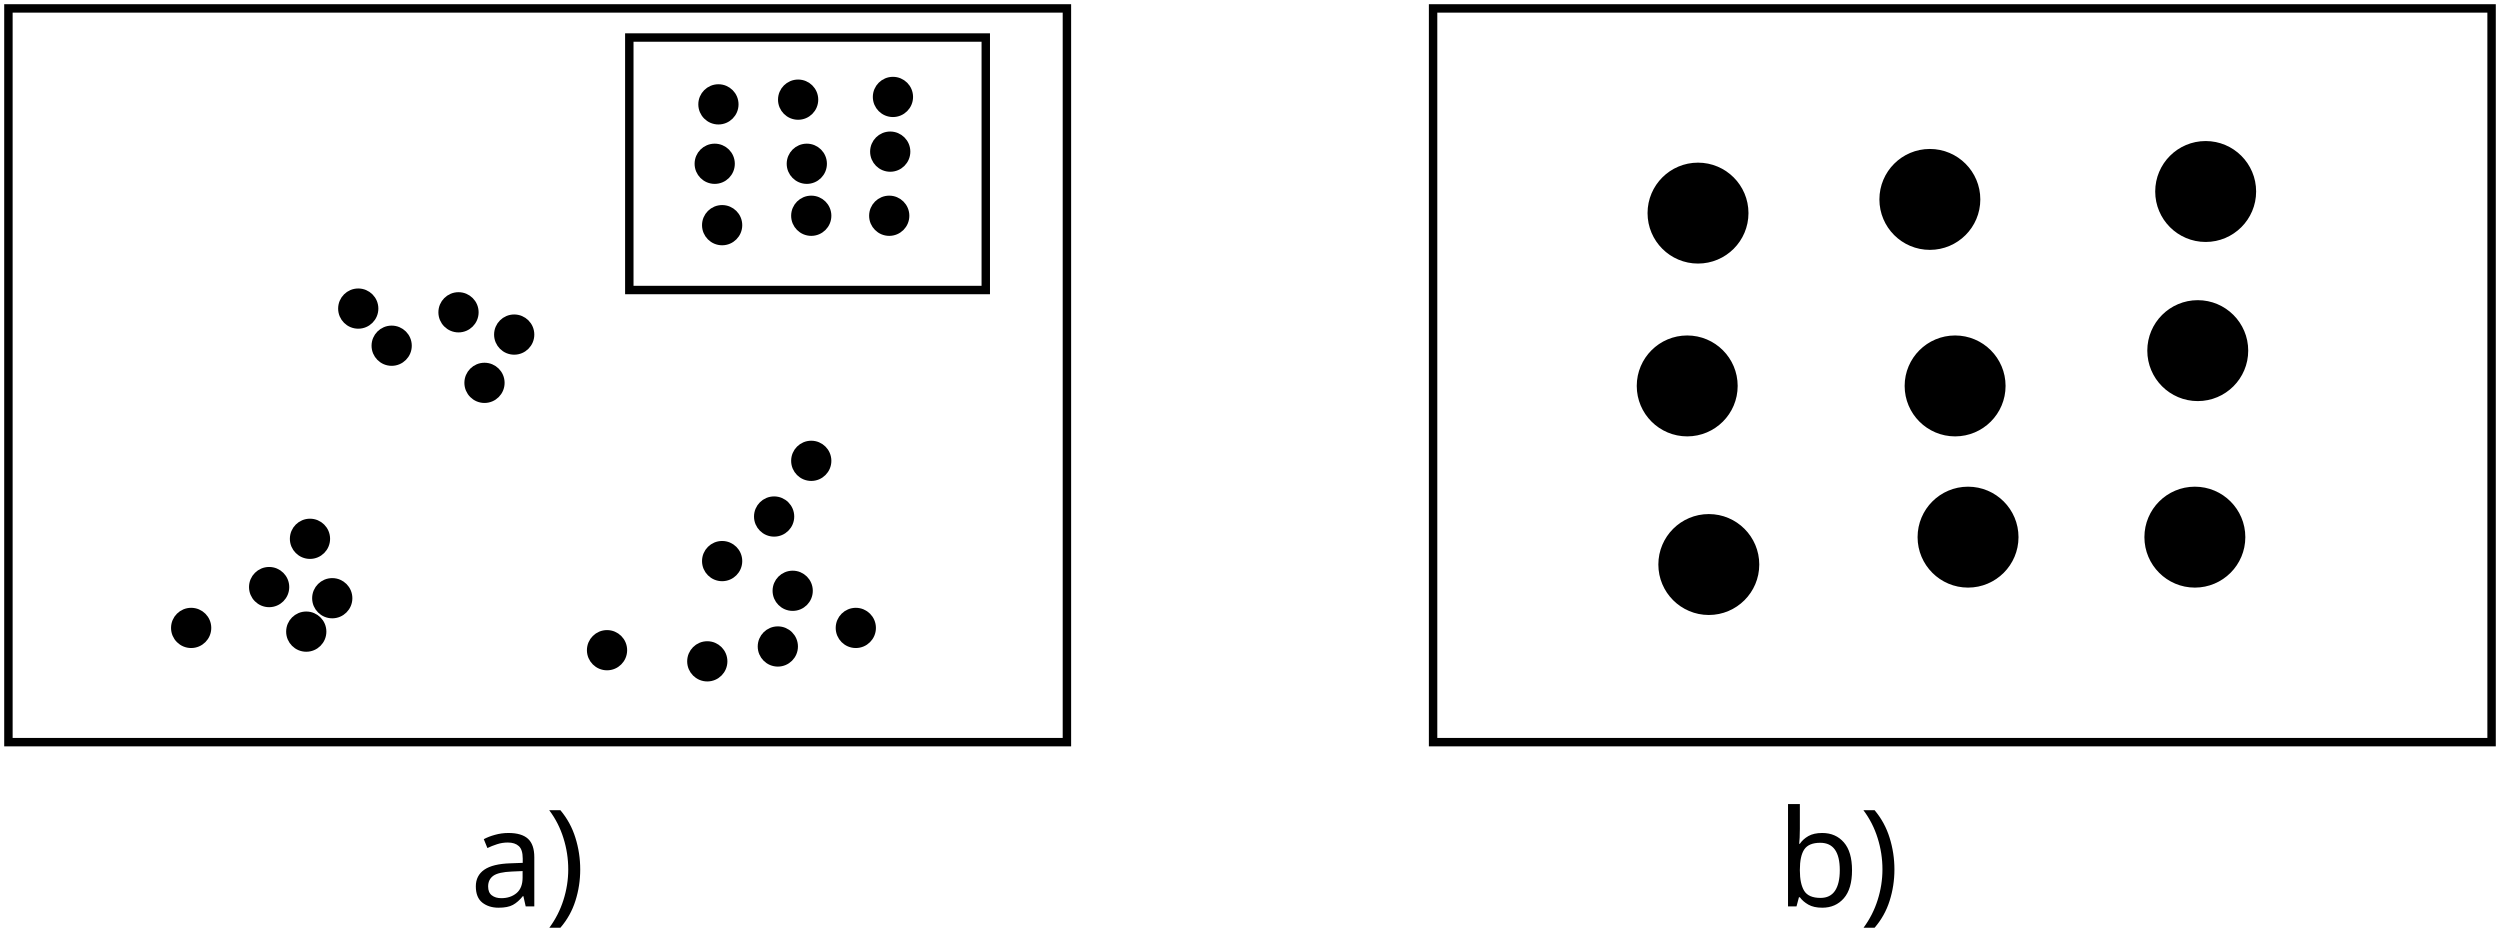
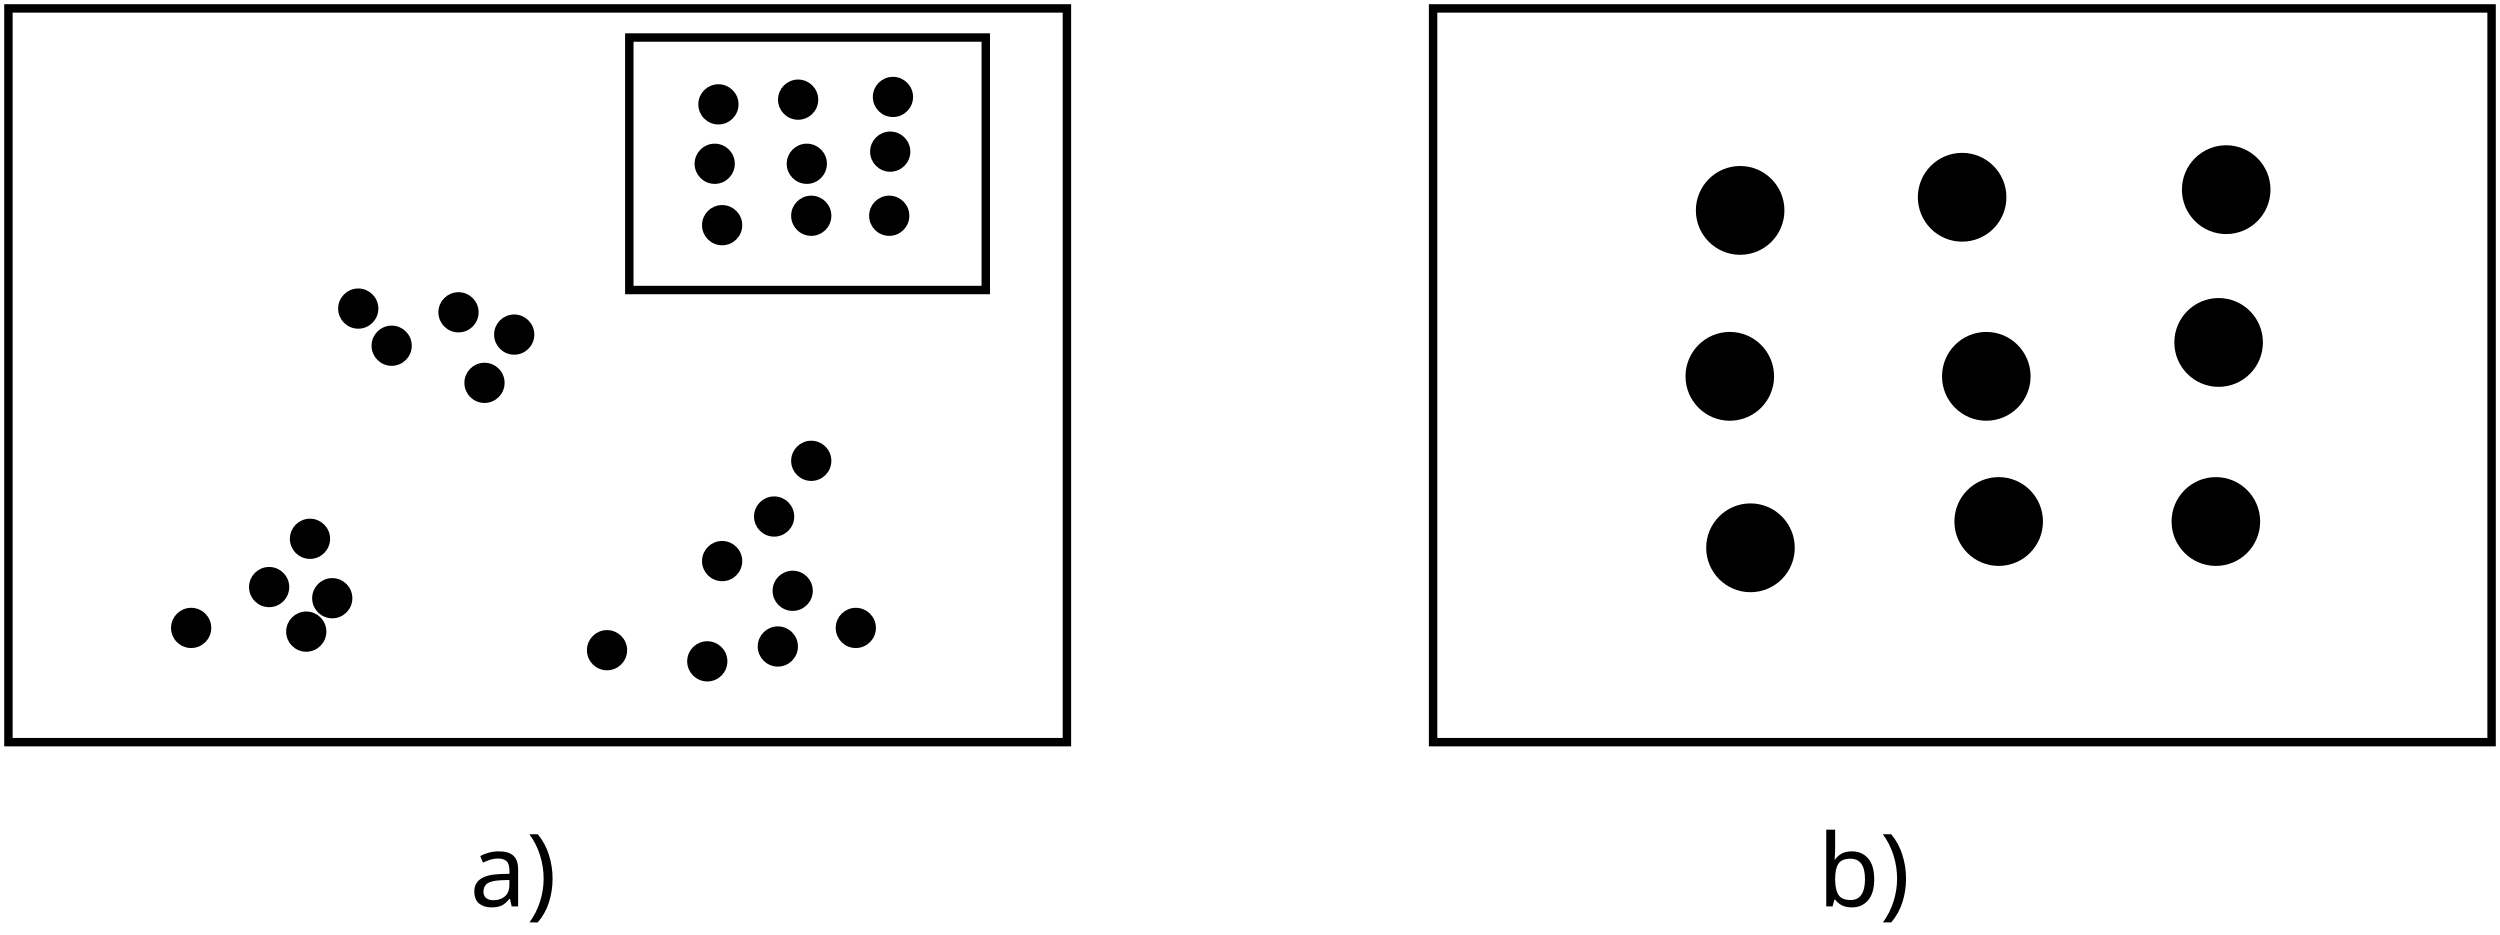
<svg xmlns="http://www.w3.org/2000/svg" width="593.836" height="222.037" id="svg2" version="1.1">
  <defs id="defs4" />
  <g id="layer1" transform="translate(-55.14286,-133.2193)">
-     <g id="g4047" transform="translate(5.292028,85.55446)" style="stroke-width:2;stroke-miterlimit:4;stroke-dasharray:none">
-       <rect y="49.665" x="390.258" height="174.286" width="251.429" id="rect2985-3" style="fill:none;stroke:#000000;stroke-width:2;stroke-miterlimit:4;stroke-opacity:1;stroke-dasharray:none" />
-       <path transform="matrix(1.779357,0,0,1.779357,183.2492,0.7496616)" d="m 157.879,54.815 c 0,3.41 -2.764,6.174 -6.174,6.174 -3.41,0 -6.174,-2.764 -6.174,-6.174 0,-3.41 2.764,-6.174 6.174,-6.174 3.41,0 6.174,2.764 6.174,6.174 z" id="path3755-41" style="fill:#000000;fill-opacity:1;stroke:#000000;stroke-width:1.124;stroke-miterlimit:4;stroke-opacity:1;stroke-dasharray:none;stroke-dashoffset:0" />
-       <path transform="matrix(1.779357,0,0,1.779357,238.3209,-2.502494)" d="m 157.879,54.815 c 0,3.41 -2.764,6.174 -6.174,6.174 -3.41,0 -6.174,-2.764 -6.174,-6.174 0,-3.41 2.764,-6.174 6.174,-6.174 3.41,0 6.174,2.764 6.174,6.174 z" id="path3755-1-1" style="fill:#000000;fill-opacity:1;stroke:#000000;stroke-width:1.124;stroke-miterlimit:4;stroke-opacity:1;stroke-dasharray:none;stroke-dashoffset:0" />
-       <path transform="matrix(1.779357,0,0,1.779357,303.8356,-4.381676)" d="m 157.879,54.815 c 0,3.41 -2.764,6.174 -6.174,6.174 -3.41,0 -6.174,-2.764 -6.174,-6.174 0,-3.41 2.764,-6.174 6.174,-6.174 3.41,0 6.174,2.764 6.174,6.174 z" id="path3755-7-3" style="fill:#000000;fill-opacity:1;stroke:#000000;stroke-width:1.124;stroke-miterlimit:4;stroke-opacity:1;stroke-dasharray:none;stroke-dashoffset:0" />
-       <path transform="matrix(1.779357,0,0,1.779357,180.6835,41.80033)" d="m 157.879,54.815 c 0,3.41 -2.764,6.174 -6.174,6.174 -3.41,0 -6.174,-2.764 -6.174,-6.174 0,-3.41 2.764,-6.174 6.174,-6.174 3.41,0 6.174,2.764 6.174,6.174 z" id="path3755-4-8" style="fill:#000000;fill-opacity:1;stroke:#000000;stroke-width:1.124;stroke-miterlimit:4;stroke-opacity:1;stroke-dasharray:none;stroke-dashoffset:0" />
-       <path transform="matrix(1.779357,0,0,1.779357,244.319,41.80033)" d="m 157.879,54.815 c 0,3.41 -2.764,6.174 -6.174,6.174 -3.41,0 -6.174,-2.764 -6.174,-6.174 0,-3.41 2.764,-6.174 6.174,-6.174 3.41,0 6.174,2.764 6.174,6.174 z" id="path3755-0-7" style="fill:#000000;fill-opacity:1;stroke:#000000;stroke-width:1.124;stroke-miterlimit:4;stroke-opacity:1;stroke-dasharray:none;stroke-dashoffset:0" />
-       <path transform="matrix(1.779357,0,0,1.779357,301.9564,33.41687)" d="m 157.879,54.815 c 0,3.41 -2.764,6.174 -6.174,6.174 -3.41,0 -6.174,-2.764 -6.174,-6.174 0,-3.41 2.764,-6.174 6.174,-6.174 3.41,0 6.174,2.764 6.174,6.174 z" id="path3755-9-4" style="fill:#000000;fill-opacity:1;stroke:#000000;stroke-width:1.124;stroke-miterlimit:4;stroke-opacity:1;stroke-dasharray:none;stroke-dashoffset:0" />
-       <path transform="matrix(1.779357,0,0,1.779357,185.8148,84.22398)" d="m 157.879,54.815 c 0,3.41 -2.764,6.174 -6.174,6.174 -3.41,0 -6.174,-2.764 -6.174,-6.174 0,-3.41 2.764,-6.174 6.174,-6.174 3.41,0 6.174,2.764 6.174,6.174 z" id="path3755-48-2" style="fill:#000000;fill-opacity:1;stroke:#000000;stroke-width:1.124;stroke-miterlimit:4;stroke-opacity:1;stroke-dasharray:none;stroke-dashoffset:0" />
-       <path transform="matrix(1.779357,0,0,1.779357,247.3909,77.71969)" d="m 157.879,54.815 c 0,3.41 -2.764,6.174 -6.174,6.174 -3.41,0 -6.174,-2.764 -6.174,-6.174 0,-3.41 2.764,-6.174 6.174,-6.174 3.41,0 6.174,2.764 6.174,6.174 z" id="path3755-8-7" style="fill:#000000;fill-opacity:1;stroke:#000000;stroke-width:1.124;stroke-miterlimit:4;stroke-opacity:1;stroke-dasharray:none;stroke-dashoffset:0" />
-       <path transform="matrix(1.779357,0,0,1.779357,301.2699,77.71969)" d="m 157.879,54.815 c 0,3.41 -2.764,6.174 -6.174,6.174 -3.41,0 -6.174,-2.764 -6.174,-6.174 0,-3.41 2.764,-6.174 6.174,-6.174 3.41,0 6.174,2.764 6.174,6.174 z" id="path3755-2-7" style="fill:#000000;fill-opacity:1;stroke:#000000;stroke-width:1.124;stroke-miterlimit:4;stroke-opacity:1;stroke-dasharray:none;stroke-dashoffset:0" />
-     </g>
+     <rect style="fill:none;stroke:#000000;stroke-width:2;stroke-miterlimit:4;stroke-opacity:1;stroke-dasharray:none" id="rect2985-3" width="251.429" height="174.286" x="395.551" y="135.219" />
+     <path style="fill:#000000;fill-opacity:1;stroke:#000000;stroke-width:0;stroke-miterlimit:4;stroke-opacity:1;stroke-dasharray:none;stroke-dashoffset:0" id="path3755-41" d="m 157.879,54.815 a 6.174,6.174 0 1 1 -12.348,0 6.174,6.174 0 1 1 12.348,0 z" transform="matrix(1.703658,0,0,1.708393,210.0327,89.55122)" />
+     <path style="fill:#000000;fill-opacity:1;stroke:#000000;stroke-width:0;stroke-miterlimit:4;stroke-opacity:1;stroke-dasharray:none;stroke-dashoffset:0" id="path3755-1-1" d="m 157.879,54.815 a 6.174,6.174 0 1 1 -12.348,0 6.174,6.174 0 1 1 12.348,0 z" transform="matrix(1.703658,0,0,1.708393,262.7615,86.42876)" />
+     <path style="fill:#000000;fill-opacity:1;stroke:#000000;stroke-width:0;stroke-miterlimit:4;stroke-opacity:1;stroke-dasharray:none;stroke-dashoffset:0" id="path3755-7-3" d="m 157.879,54.815 a 6.174,6.174 0 1 1 -12.348,0 6.174,6.174 0 1 1 12.348,0 z" transform="matrix(1.703658,0,0,1.708393,325.489,84.62453)" />
+     <path style="fill:#000000;fill-opacity:1;stroke:#000000;stroke-width:0;stroke-miterlimit:4;stroke-opacity:1;stroke-dasharray:none;stroke-dashoffset:0" id="path3755-4-8" d="m 157.879,54.815 a 6.174,6.174 0 1 1 -12.348,0 6.174,6.174 0 1 1 12.348,0 z" transform="matrix(1.703658,0,0,1.708393,207.5762,128.9647)" />
+     <path style="fill:#000000;fill-opacity:1;stroke:#000000;stroke-width:0;stroke-miterlimit:4;stroke-opacity:1;stroke-dasharray:none;stroke-dashoffset:0" id="path3755-0-7" d="m 157.879,54.815 a 6.174,6.174 0 1 1 -12.348,0 6.174,6.174 0 1 1 12.348,0 z" transform="matrix(1.703658,0,0,1.708393,268.5044,128.9647)" />
+     <path style="fill:#000000;fill-opacity:1;stroke:#000000;stroke-width:0;stroke-miterlimit:4;stroke-opacity:1;stroke-dasharray:none;stroke-dashoffset:0" id="path3755-9-4" d="m 157.879,54.815 a 6.174,6.174 0 1 1 -12.348,0 6.174,6.174 0 1 1 12.348,0 z" transform="matrix(1.703658,0,0,1.708393,323.6897,120.9156)" />
+     <path style="fill:#000000;fill-opacity:1;stroke:#000000;stroke-width:0;stroke-miterlimit:4;stroke-opacity:1;stroke-dasharray:none;stroke-dashoffset:0" id="path3755-48-2" d="m 157.879,54.815 a 6.174,6.174 0 1 1 -12.348,0 6.174,6.174 0 1 1 12.348,0 z" transform="matrix(1.703658,0,0,1.708393,212.4892,169.6964)" />
+     <path style="fill:#000000;fill-opacity:1;stroke:#000000;stroke-width:0;stroke-miterlimit:4;stroke-opacity:1;stroke-dasharray:none;stroke-dashoffset:0" id="path3755-8-7" d="m 157.879,54.815 a 6.174,6.174 0 1 1 -12.348,0 6.174,6.174 0 1 1 12.348,0 z" transform="matrix(1.703658,0,0,1.708393,271.4456,163.4515)" />
+     <path style="fill:#000000;fill-opacity:1;stroke:#000000;stroke-width:0;stroke-miterlimit:4;stroke-opacity:1;stroke-dasharray:none;stroke-dashoffset:0" id="path3755-2-7" d="m 157.879,54.815 a 6.174,6.174 0 1 1 -12.348,0 6.174,6.174 0 1 1 12.348,0 z" transform="matrix(1.703658,0,0,1.708393,323.0325,163.4515)" />
    <g id="g4063" style="stroke-width:2;stroke-miterlimit:4;stroke-dasharray:none">
      <rect y="135.219" x="57.143" height="174.286" width="251.429" id="rect2985" style="fill:none;stroke:#000000;stroke-width:2;stroke-miterlimit:4;stroke-opacity:1;stroke-dasharray:none" />
      <path transform="matrix(0.6116931,0,0,0.6116931,132.9964,124.4795)" d="m 157.879,54.815 c 0,3.41 -2.764,6.174 -6.174,6.174 -3.41,0 -6.174,-2.764 -6.174,-6.174 0,-3.41 2.764,-6.174 6.174,-6.174 3.41,0 6.174,2.764 6.174,6.174 z" id="path3755" style="fill:#000000;fill-opacity:1;stroke:#000000;stroke-width:3.27;stroke-miterlimit:4;stroke-opacity:1;stroke-dasharray:none;stroke-dashoffset:0" />
      <path transform="matrix(0.6116931,0,0,0.6116931,151.9285,123.3615)" d="m 157.879,54.815 c 0,3.41 -2.764,6.174 -6.174,6.174 -3.41,0 -6.174,-2.764 -6.174,-6.174 0,-3.41 2.764,-6.174 6.174,-6.174 3.41,0 6.174,2.764 6.174,6.174 z" id="path3755-1" style="fill:#000000;fill-opacity:1;stroke:#000000;stroke-width:3.27;stroke-miterlimit:4;stroke-opacity:1;stroke-dasharray:none;stroke-dashoffset:0" />
      <path transform="matrix(0.6116931,0,0,0.6116931,174.4506,122.7155)" d="m 157.879,54.815 c 0,3.41 -2.764,6.174 -6.174,6.174 -3.41,0 -6.174,-2.764 -6.174,-6.174 0,-3.41 2.764,-6.174 6.174,-6.174 3.41,0 6.174,2.764 6.174,6.174 z" id="path3755-7" style="fill:#000000;fill-opacity:1;stroke:#000000;stroke-width:3.27;stroke-miterlimit:4;stroke-opacity:1;stroke-dasharray:none;stroke-dashoffset:0" />
      <path transform="matrix(0.6116931,0,0,0.6116931,132.1144,138.5916)" d="m 157.879,54.815 c 0,3.41 -2.764,6.174 -6.174,6.174 -3.41,0 -6.174,-2.764 -6.174,-6.174 0,-3.41 2.764,-6.174 6.174,-6.174 3.41,0 6.174,2.764 6.174,6.174 z" id="path3755-4" style="fill:#000000;fill-opacity:1;stroke:#000000;stroke-width:3.27;stroke-miterlimit:4;stroke-opacity:1;stroke-dasharray:none;stroke-dashoffset:0" />
      <path transform="matrix(0.6116931,0,0,0.6116931,153.9905,138.5916)" d="m 157.879,54.815 c 0,3.41 -2.764,6.174 -6.174,6.174 -3.41,0 -6.174,-2.764 -6.174,-6.174 0,-3.41 2.764,-6.174 6.174,-6.174 3.41,0 6.174,2.764 6.174,6.174 z" id="path3755-0" style="fill:#000000;fill-opacity:1;stroke:#000000;stroke-width:3.27;stroke-miterlimit:4;stroke-opacity:1;stroke-dasharray:none;stroke-dashoffset:0" />
      <path transform="matrix(0.6116931,0,0,0.6116931,173.8046,135.7096)" d="m 157.879,54.815 c 0,3.41 -2.764,6.174 -6.174,6.174 -3.41,0 -6.174,-2.764 -6.174,-6.174 0,-3.41 2.764,-6.174 6.174,-6.174 3.41,0 6.174,2.764 6.174,6.174 z" id="path3755-9" style="fill:#000000;fill-opacity:1;stroke:#000000;stroke-width:3.27;stroke-miterlimit:4;stroke-opacity:1;stroke-dasharray:none;stroke-dashoffset:0" />
      <path transform="matrix(0.6116931,0,0,0.6116931,133.8784,153.1757)" d="m 157.879,54.815 c 0,3.41 -2.764,6.174 -6.174,6.174 -3.41,0 -6.174,-2.764 -6.174,-6.174 0,-3.41 2.764,-6.174 6.174,-6.174 3.41,0 6.174,2.764 6.174,6.174 z" id="path3755-48" style="fill:#000000;fill-opacity:1;stroke:#000000;stroke-width:3.27;stroke-miterlimit:4;stroke-opacity:1;stroke-dasharray:none;stroke-dashoffset:0" />
      <path transform="matrix(0.6116931,0,0,0.6116931,155.0465,150.9397)" d="m 157.879,54.815 c 0,3.41 -2.764,6.174 -6.174,6.174 -3.41,0 -6.174,-2.764 -6.174,-6.174 0,-3.41 2.764,-6.174 6.174,-6.174 3.41,0 6.174,2.764 6.174,6.174 z" id="path3755-8" style="fill:#000000;fill-opacity:1;stroke:#000000;stroke-width:3.27;stroke-miterlimit:4;stroke-opacity:1;stroke-dasharray:none;stroke-dashoffset:0" />
      <path transform="matrix(0.6116931,0,0,0.6116931,173.5686,150.9397)" d="m 157.879,54.815 c 0,3.41 -2.764,6.174 -6.174,6.174 -3.41,0 -6.174,-2.764 -6.174,-6.174 0,-3.41 2.764,-6.174 6.174,-6.174 3.41,0 6.174,2.764 6.174,6.174 z" id="path3755-2" style="fill:#000000;fill-opacity:1;stroke:#000000;stroke-width:3.27;stroke-miterlimit:4;stroke-opacity:1;stroke-dasharray:none;stroke-dashoffset:0" />
      <path transform="matrix(0.6116931,0,0,0.6116931,35.09389,249.7242)" d="m 157.879,54.815 c 0,3.41 -2.764,6.174 -6.174,6.174 -3.41,0 -6.174,-2.764 -6.174,-6.174 0,-3.41 2.764,-6.174 6.174,-6.174 3.41,0 6.174,2.764 6.174,6.174 z" id="path3755-45" style="fill:#000000;fill-opacity:1;stroke:#000000;stroke-width:3.27;stroke-miterlimit:4;stroke-opacity:1;stroke-dasharray:none;stroke-dashoffset:0" />
      <path transform="matrix(0.6116931,0,0,0.6116931,26.27384,239.1401)" d="m 157.879,54.815 c 0,3.41 -2.764,6.174 -6.174,6.174 -3.41,0 -6.174,-2.764 -6.174,-6.174 0,-3.41 2.764,-6.174 6.174,-6.174 3.41,0 6.174,2.764 6.174,6.174 z" id="path3755-5" style="fill:#000000;fill-opacity:1;stroke:#000000;stroke-width:3.27;stroke-miterlimit:4;stroke-opacity:1;stroke-dasharray:none;stroke-dashoffset:0" />
      <path transform="matrix(0.6116931,0,0,0.6116931,41.26792,241.7862)" d="m 157.879,54.815 c 0,3.41 -2.764,6.174 -6.174,6.174 -3.41,0 -6.174,-2.764 -6.174,-6.174 0,-3.41 2.764,-6.174 6.174,-6.174 3.41,0 6.174,2.764 6.174,6.174 z" id="path3755-17" style="fill:#000000;fill-opacity:1;stroke:#000000;stroke-width:3.27;stroke-miterlimit:4;stroke-opacity:1;stroke-dasharray:none;stroke-dashoffset:0" />
      <path transform="matrix(0.6116931,0,0,0.6116931,35.9759,227.6741)" d="m 157.879,54.815 c 0,3.41 -2.764,6.174 -6.174,6.174 -3.41,0 -6.174,-2.764 -6.174,-6.174 0,-3.41 2.764,-6.174 6.174,-6.174 3.41,0 6.174,2.764 6.174,6.174 z" id="path3755-11" style="fill:#000000;fill-opacity:1;stroke:#000000;stroke-width:3.27;stroke-miterlimit:4;stroke-opacity:1;stroke-dasharray:none;stroke-dashoffset:0" />
      <path transform="matrix(0.6116931,0,0,0.6116931,133.8784,232.9661)" d="m 157.879,54.815 c 0,3.41 -2.764,6.174 -6.174,6.174 -3.41,0 -6.174,-2.764 -6.174,-6.174 0,-3.41 2.764,-6.174 6.174,-6.174 3.41,0 6.174,2.764 6.174,6.174 z" id="path3755-52" style="fill:#000000;fill-opacity:1;stroke:#000000;stroke-width:3.27;stroke-miterlimit:4;stroke-opacity:1;stroke-dasharray:none;stroke-dashoffset:0" />
      <path transform="matrix(0.6116931,0,0,0.6116931,165.6306,248.8422)" d="m 157.879,54.815 c 0,3.41 -2.764,6.174 -6.174,6.174 -3.41,0 -6.174,-2.764 -6.174,-6.174 0,-3.41 2.764,-6.174 6.174,-6.174 3.41,0 6.174,2.764 6.174,6.174 z" id="path3755-76" style="fill:#000000;fill-opacity:1;stroke:#000000;stroke-width:3.27;stroke-miterlimit:4;stroke-opacity:1;stroke-dasharray:none;stroke-dashoffset:0" />
      <path transform="matrix(0.6116931,0,0,0.6116931,130.3504,256.7802)" d="m 157.879,54.815 c 0,3.41 -2.764,6.174 -6.174,6.174 -3.41,0 -6.174,-2.764 -6.174,-6.174 0,-3.41 2.764,-6.174 6.174,-6.174 3.41,0 6.174,2.764 6.174,6.174 z" id="path3755-14" style="fill:#000000;fill-opacity:1;stroke:#000000;stroke-width:3.27;stroke-miterlimit:4;stroke-opacity:1;stroke-dasharray:none;stroke-dashoffset:0" />
      <path transform="matrix(0.6116931,0,0,0.6116931,150.6365,240.0221)" d="m 157.879,54.815 c 0,3.41 -2.764,6.174 -6.174,6.174 -3.41,0 -6.174,-2.764 -6.174,-6.174 0,-3.41 2.764,-6.174 6.174,-6.174 3.41,0 6.174,2.764 6.174,6.174 z" id="path3755-23" style="fill:#000000;fill-opacity:1;stroke:#000000;stroke-width:3.27;stroke-miterlimit:4;stroke-opacity:1;stroke-dasharray:none;stroke-dashoffset:0" />
      <path transform="matrix(0.6116931,0,0,0.6116931,155.0465,209.152)" d="m 157.879,54.815 c 0,3.41 -2.764,6.174 -6.174,6.174 -3.41,0 -6.174,-2.764 -6.174,-6.174 0,-3.41 2.764,-6.174 6.174,-6.174 3.41,0 6.174,2.764 6.174,6.174 z" id="path3755-22" style="fill:#000000;fill-opacity:1;stroke:#000000;stroke-width:3.27;stroke-miterlimit:4;stroke-opacity:1;stroke-dasharray:none;stroke-dashoffset:0" />
      <path transform="matrix(0.6116931,0,0,0.6116931,147.1085,253.2522)" d="m 157.879,54.815 c 0,3.41 -2.764,6.174 -6.174,6.174 -3.41,0 -6.174,-2.764 -6.174,-6.174 0,-3.41 2.764,-6.174 6.174,-6.174 3.41,0 6.174,2.764 6.174,6.174 z" id="path3755-16" style="fill:#000000;fill-opacity:1;stroke:#000000;stroke-width:3.27;stroke-miterlimit:4;stroke-opacity:1;stroke-dasharray:none;stroke-dashoffset:0" />
      <path transform="matrix(0.6116931,0,0,0.6116931,146.2265,222.382)" d="m 157.879,54.815 c 0,3.41 -2.764,6.174 -6.174,6.174 -3.41,0 -6.174,-2.764 -6.174,-6.174 0,-3.41 2.764,-6.174 6.174,-6.174 3.41,0 6.174,2.764 6.174,6.174 z" id="path3755-85" style="fill:#000000;fill-opacity:1;stroke:#000000;stroke-width:3.27;stroke-miterlimit:4;stroke-opacity:1;stroke-dasharray:none;stroke-dashoffset:0" />
      <path transform="matrix(0.6116931,0,0,0.6116931,47.44195,172.9898)" d="m 157.879,54.815 c 0,3.41 -2.764,6.174 -6.174,6.174 -3.41,0 -6.174,-2.764 -6.174,-6.174 0,-3.41 2.764,-6.174 6.174,-6.174 3.41,0 6.174,2.764 6.174,6.174 z" id="path3755-761" style="fill:#000000;fill-opacity:1;stroke:#000000;stroke-width:3.27;stroke-miterlimit:4;stroke-opacity:1;stroke-dasharray:none;stroke-dashoffset:0" />
      <path transform="matrix(0.6116931,0,0,0.6116931,71.25608,173.8718)" d="m 157.879,54.815 c 0,3.41 -2.764,6.174 -6.174,6.174 -3.41,0 -6.174,-2.764 -6.174,-6.174 0,-3.41 2.764,-6.174 6.174,-6.174 3.41,0 6.174,2.764 6.174,6.174 z" id="path3755-89" style="fill:#000000;fill-opacity:1;stroke:#000000;stroke-width:3.27;stroke-miterlimit:4;stroke-opacity:1;stroke-dasharray:none;stroke-dashoffset:0" />
      <path transform="matrix(0.6116931,0,0,0.6116931,55.38,181.8098)" d="m 157.879,54.815 c 0,3.41 -2.764,6.174 -6.174,6.174 -3.41,0 -6.174,-2.764 -6.174,-6.174 0,-3.41 2.764,-6.174 6.174,-6.174 3.41,0 6.174,2.764 6.174,6.174 z" id="path3755-27" style="fill:#000000;fill-opacity:1;stroke:#000000;stroke-width:3.27;stroke-miterlimit:4;stroke-opacity:1;stroke-dasharray:none;stroke-dashoffset:0" />
      <path transform="matrix(0.6116931,0,0,0.6116931,77.43011,190.6299)" d="m 157.879,54.815 c 0,3.41 -2.764,6.174 -6.174,6.174 -3.41,0 -6.174,-2.764 -6.174,-6.174 0,-3.41 2.764,-6.174 6.174,-6.174 3.41,0 6.174,2.764 6.174,6.174 z" id="path3755-95" style="fill:#000000;fill-opacity:1;stroke:#000000;stroke-width:3.27;stroke-miterlimit:4;stroke-opacity:1;stroke-dasharray:none;stroke-dashoffset:0" />
      <path transform="matrix(0.6116931,0,0,0.6116931,84.48616,179.1638)" d="m 157.879,54.815 c 0,3.41 -2.764,6.174 -6.174,6.174 -3.41,0 -6.174,-2.764 -6.174,-6.174 0,-3.41 2.764,-6.174 6.174,-6.174 3.41,0 6.174,2.764 6.174,6.174 z" id="path3755-43" style="fill:#000000;fill-opacity:1;stroke:#000000;stroke-width:3.27;stroke-miterlimit:4;stroke-opacity:1;stroke-dasharray:none;stroke-dashoffset:0" />
      <path transform="matrix(0.6116931,0,0,0.6116931,7.751742,248.8422)" d="m 157.879,54.815 c 0,3.41 -2.764,6.174 -6.174,6.174 -3.41,0 -6.174,-2.764 -6.174,-6.174 0,-3.41 2.764,-6.174 6.174,-6.174 3.41,0 6.174,2.764 6.174,6.174 z" id="path3755-12" style="fill:#000000;fill-opacity:1;stroke:#000000;stroke-width:3.27;stroke-miterlimit:4;stroke-opacity:1;stroke-dasharray:none;stroke-dashoffset:0" />
      <path transform="matrix(0.6116931,0,0,0.6116931,106.5363,254.1342)" d="m 157.879,54.815 c 0,3.41 -2.764,6.174 -6.174,6.174 -3.41,0 -6.174,-2.764 -6.174,-6.174 0,-3.41 2.764,-6.174 6.174,-6.174 3.41,0 6.174,2.764 6.174,6.174 z" id="path3755-3" style="fill:#000000;fill-opacity:1;stroke:#000000;stroke-width:3.27;stroke-miterlimit:4;stroke-opacity:1;stroke-dasharray:none;stroke-dashoffset:0" />
      <rect y="142.133" x="204.625" height="59.976" width="84.672" id="rect4037" style="fill:none;stroke:#000000;stroke-width:2;stroke-miterlimit:4;stroke-opacity:1;stroke-dasharray:none;stroke-dashoffset:0" />
    </g>
    <text xml:space="preserve" style="font-size:40px;font-style:normal;font-weight:normal;line-height:125%;letter-spacing:0px;word-spacing:0px;fill:#000000;fill-opacity:1;stroke:none;font-family:Sans" x="166.699" y="348.522" id="text4094">
-       <tspan id="tspan4096" x="166.699" y="348.522" style="font-size:32px">a)                                  b)</tspan>
+       <tspan id="tspan4096" x="166.699" y="348.522" style="font-size:24px">a)                                                b)</tspan>
    </text>
  </g>
</svg>
